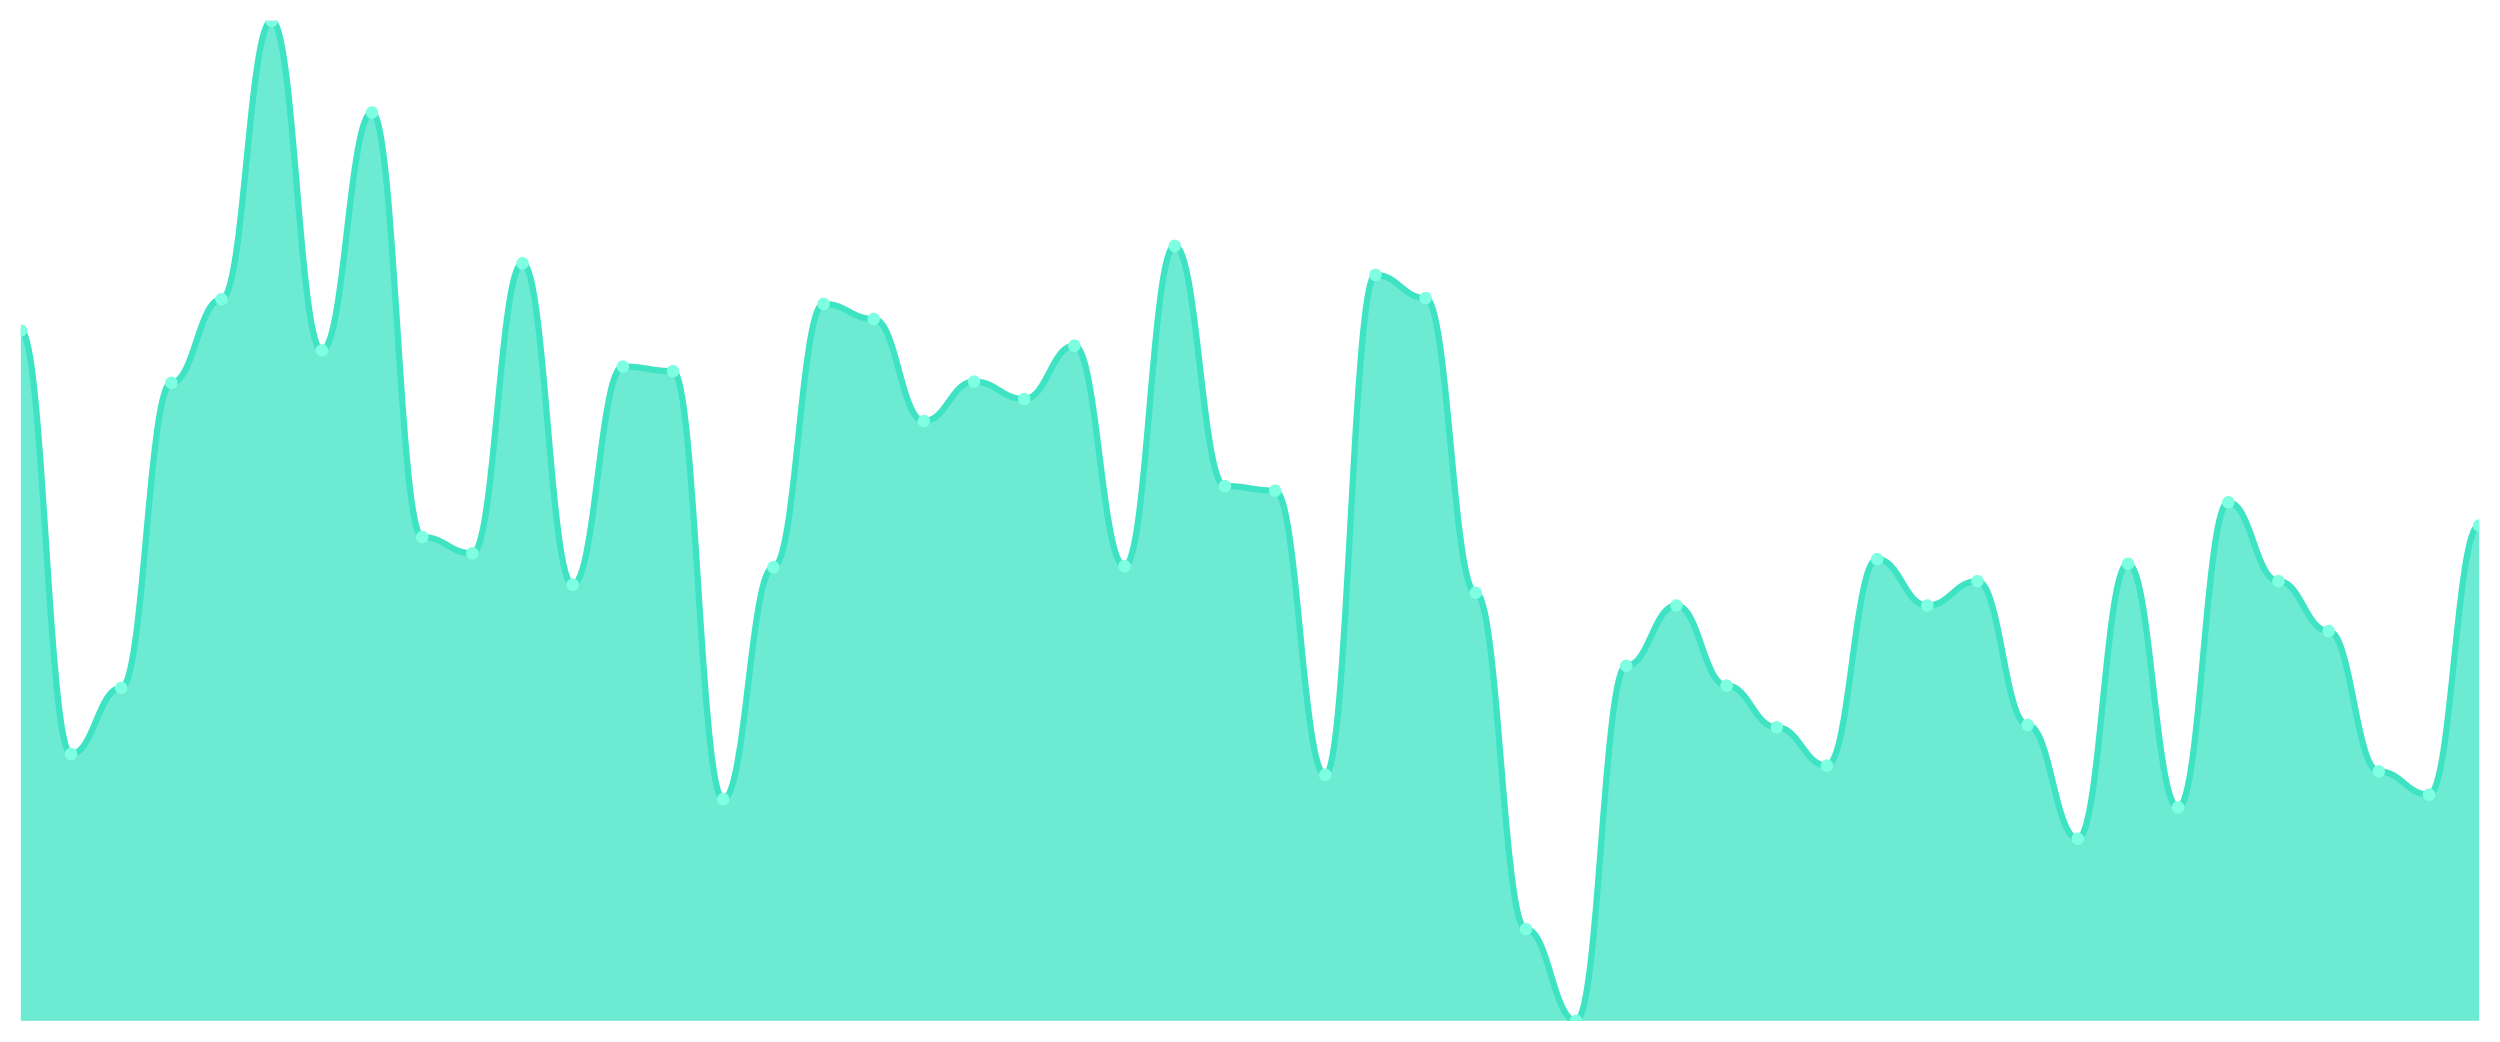
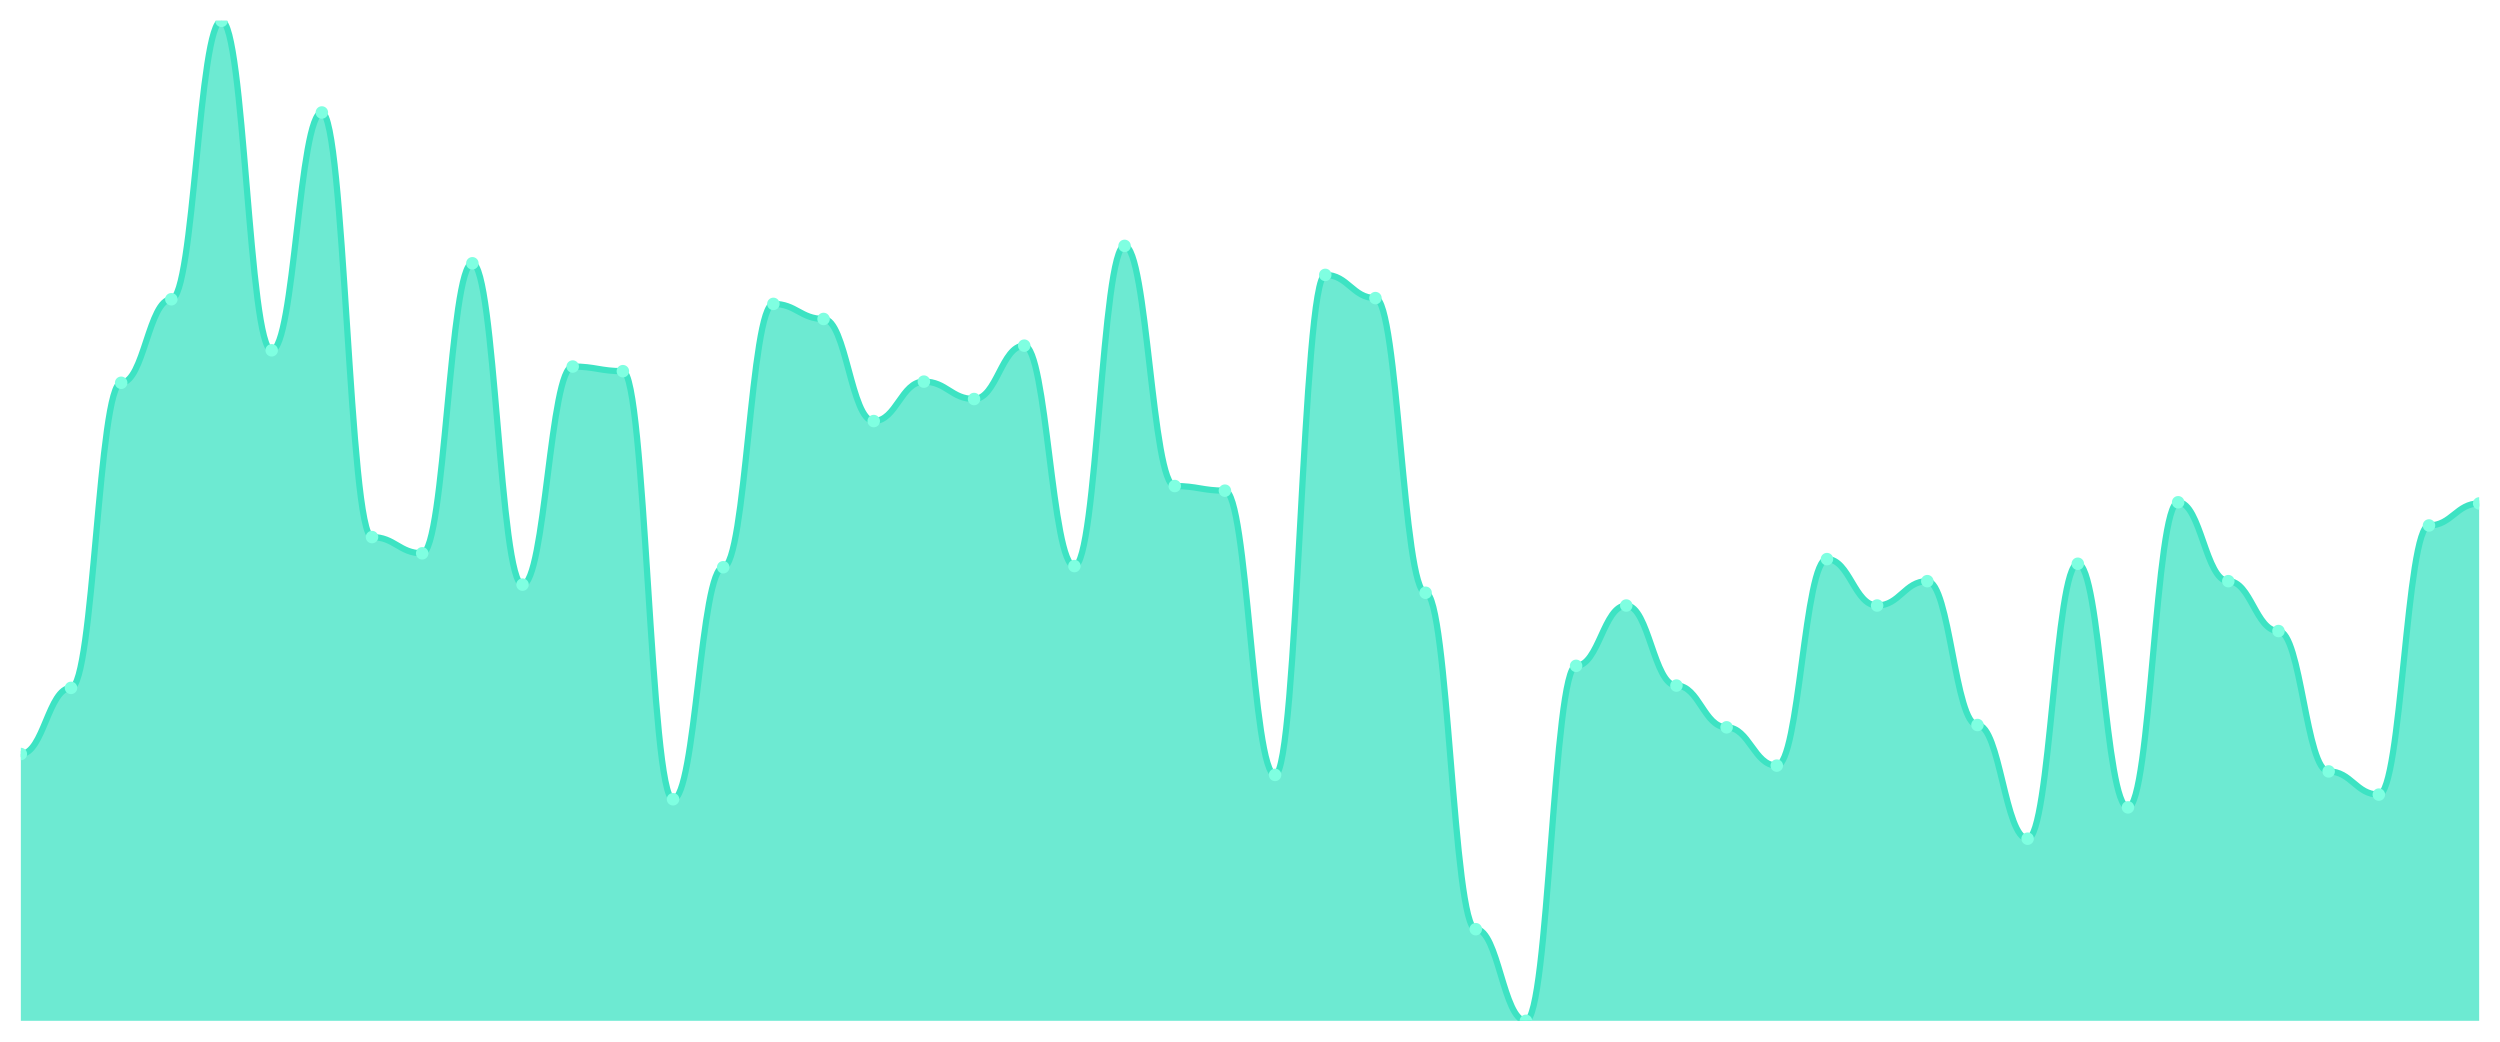
<svg xmlns="http://www.w3.org/2000/svg" viewBox="0 0 1200 500" width="1200" height="500">
  <defs>
    <clipPath id="c">
      <rect x="10" y="10" width="1180" height="480" />
    </clipPath>
  </defs>
  <rect width="1200" height="500" fill="none" />
  <g clip-path="url(#c)">
-     <path d="M 10,490 L 10,158.677 C 20.837,158.677 23.245,361.926 34.082,361.926 C 44.918,361.926 47.327,330.186 58.163,330.186 C 69,330.186 71.408,183.735 82.245,183.735 C 93.082,183.735 95.49,143.643 106.327,143.643 C 117.163,143.643 119.571,10 130.408,10 C 141.245,10 143.653,168.144 154.49,168.144 C 165.327,168.144 167.735,53.991 178.571,53.991 C 189.408,53.991 191.816,257.796 202.653,257.796 C 213.49,257.796 215.898,265.592 226.735,265.592 C 237.571,265.592 239.98,126.381 250.816,126.381 C 261.653,126.381 264.061,280.626 274.898,280.626 C 285.735,280.626 288.143,175.94 298.98,175.94 C 309.816,175.94 312.224,178.167 323.061,178.167 C 333.898,178.167 336.306,383.643 347.143,383.643 C 357.98,383.643 360.388,272.274 371.224,272.274 C 382.061,272.274 384.469,145.87 395.306,145.87 C 406.143,145.87 408.551,153.109 419.388,153.109 C 430.224,153.109 432.633,202.111 443.469,202.111 C 454.306,202.111 456.714,183.179 467.551,183.179 C 478.388,183.179 480.796,191.531 491.633,191.531 C 502.469,191.531 504.878,165.916 515.714,165.916 C 526.551,165.916 528.959,271.717 539.796,271.717 C 550.633,271.717 553.041,118.028 563.878,118.028 C 574.714,118.028 577.122,233.295 587.959,233.295 C 598.796,233.295 601.204,235.522 612.041,235.522 C 622.878,235.522 625.286,371.949 636.122,371.949 C 646.959,371.949 649.367,131.949 660.204,131.949 C 671.041,131.949 673.449,143.086 684.286,143.086 C 695.122,143.086 697.531,284.524 708.367,284.524 C 719.204,284.524 721.612,446.009 732.449,446.009 C 743.286,446.009 745.694,490 756.531,490 C 767.367,490 769.776,319.606 780.612,319.606 C 791.449,319.606 793.857,290.65 804.694,290.65 C 815.531,290.65 817.939,329.072 828.776,329.072 C 839.612,329.072 842.02,349.118 852.857,349.118 C 863.694,349.118 866.102,367.494 876.939,367.494 C 887.776,367.494 890.184,268.376 901.02,268.376 C 911.857,268.376 914.265,290.65 925.102,290.65 C 935.939,290.65 938.347,278.956 949.184,278.956 C 960.02,278.956 962.429,348.005 973.265,348.005 C 984.102,348.005 986.51,402.575 997.347,402.575 C 1008.184,402.575 1010.592,270.603 1021.429,270.603 C 1032.265,270.603 1034.673,387.541 1045.51,387.541 C 1056.347,387.541 1058.755,241.09 1069.592,241.09 C 1080.429,241.09 1082.837,278.956 1093.673,278.956 C 1104.51,278.956 1106.918,302.9 1117.755,302.9 C 1128.592,302.9 1131,370.278 1141.837,370.278 C 1152.673,370.278 1155.082,381.415 1165.918,381.415 C 1176.755,381.415 1179.163,252.227 1190,252.227 L 1190,490 Z" fill="rgba(61,227,195,0.75)" />
-     <path d="M 10,158.677 C 20.837,158.677 23.245,361.926 34.082,361.926 C 44.918,361.926 47.327,330.186 58.163,330.186 C 69,330.186 71.408,183.735 82.245,183.735 C 93.082,183.735 95.49,143.643 106.327,143.643 C 117.163,143.643 119.571,10 130.408,10 C 141.245,10 143.653,168.144 154.49,168.144 C 165.327,168.144 167.735,53.991 178.571,53.991 C 189.408,53.991 191.816,257.796 202.653,257.796 C 213.49,257.796 215.898,265.592 226.735,265.592 C 237.571,265.592 239.98,126.381 250.816,126.381 C 261.653,126.381 264.061,280.626 274.898,280.626 C 285.735,280.626 288.143,175.94 298.98,175.94 C 309.816,175.94 312.224,178.167 323.061,178.167 C 333.898,178.167 336.306,383.643 347.143,383.643 C 357.98,383.643 360.388,272.274 371.224,272.274 C 382.061,272.274 384.469,145.87 395.306,145.87 C 406.143,145.87 408.551,153.109 419.388,153.109 C 430.224,153.109 432.633,202.111 443.469,202.111 C 454.306,202.111 456.714,183.179 467.551,183.179 C 478.388,183.179 480.796,191.531 491.633,191.531 C 502.469,191.531 504.878,165.916 515.714,165.916 C 526.551,165.916 528.959,271.717 539.796,271.717 C 550.633,271.717 553.041,118.028 563.878,118.028 C 574.714,118.028 577.122,233.295 587.959,233.295 C 598.796,233.295 601.204,235.522 612.041,235.522 C 622.878,235.522 625.286,371.949 636.122,371.949 C 646.959,371.949 649.367,131.949 660.204,131.949 C 671.041,131.949 673.449,143.086 684.286,143.086 C 695.122,143.086 697.531,284.524 708.367,284.524 C 719.204,284.524 721.612,446.009 732.449,446.009 C 743.286,446.009 745.694,490 756.531,490 C 767.367,490 769.776,319.606 780.612,319.606 C 791.449,319.606 793.857,290.65 804.694,290.65 C 815.531,290.65 817.939,329.072 828.776,329.072 C 839.612,329.072 842.02,349.118 852.857,349.118 C 863.694,349.118 866.102,367.494 876.939,367.494 C 887.776,367.494 890.184,268.376 901.02,268.376 C 911.857,268.376 914.265,290.65 925.102,290.65 C 935.939,290.65 938.347,278.956 949.184,278.956 C 960.02,278.956 962.429,348.005 973.265,348.005 C 984.102,348.005 986.51,402.575 997.347,402.575 C 1008.184,402.575 1010.592,270.603 1021.429,270.603 C 1032.265,270.603 1034.673,387.541 1045.51,387.541 C 1056.347,387.541 1058.755,241.09 1069.592,241.09 C 1080.429,241.09 1082.837,278.956 1093.673,278.956 C 1104.51,278.956 1106.918,302.9 1117.755,302.9 C 1128.592,302.9 1131,370.278 1141.837,370.278 C 1152.673,370.278 1155.082,381.415 1165.918,381.415 C 1176.755,381.415 1179.163,252.227 1190,252.227" fill="none" stroke="#3de3c3" stroke-width="3" stroke-linecap="round" stroke-linejoin="round" />
-     <circle cx="10" cy="158.677" r="3" fill="#7fffe1" />
-     <circle cx="34.082" cy="361.926" r="3" fill="#7fffe1" />
-     <circle cx="58.163" cy="330.186" r="3" fill="#7fffe1" />
-     <circle cx="82.245" cy="183.735" r="3" fill="#7fffe1" />
-     <circle cx="106.327" cy="143.643" r="3" fill="#7fffe1" />
-     <circle cx="130.408" cy="10" r="3" fill="#7fffe1" />
-     <circle cx="154.49" cy="168.144" r="3" fill="#7fffe1" />
-     <circle cx="178.571" cy="53.991" r="3" fill="#7fffe1" />
-     <circle cx="202.653" cy="257.796" r="3" fill="#7fffe1" />
-     <circle cx="226.735" cy="265.592" r="3" fill="#7fffe1" />
-     <circle cx="250.816" cy="126.381" r="3" fill="#7fffe1" />
-     <circle cx="274.898" cy="280.626" r="3" fill="#7fffe1" />
-     <circle cx="298.98" cy="175.94" r="3" fill="#7fffe1" />
-     <circle cx="323.061" cy="178.167" r="3" fill="#7fffe1" />
-     <circle cx="347.143" cy="383.643" r="3" fill="#7fffe1" />
-     <circle cx="371.224" cy="272.274" r="3" fill="#7fffe1" />
-     <circle cx="395.306" cy="145.87" r="3" fill="#7fffe1" />
-     <circle cx="419.388" cy="153.109" r="3" fill="#7fffe1" />
-     <circle cx="443.469" cy="202.111" r="3" fill="#7fffe1" />
-     <circle cx="467.551" cy="183.179" r="3" fill="#7fffe1" />
-     <circle cx="491.633" cy="191.531" r="3" fill="#7fffe1" />
-     <circle cx="515.714" cy="165.916" r="3" fill="#7fffe1" />
-     <circle cx="539.796" cy="271.717" r="3" fill="#7fffe1" />
-     <circle cx="563.878" cy="118.028" r="3" fill="#7fffe1" />
-     <circle cx="587.959" cy="233.295" r="3" fill="#7fffe1" />
-     <circle cx="612.041" cy="235.522" r="3" fill="#7fffe1" />
-     <circle cx="636.122" cy="371.949" r="3" fill="#7fffe1" />
-     <circle cx="660.204" cy="131.949" r="3" fill="#7fffe1" />
-     <circle cx="684.286" cy="143.086" r="3" fill="#7fffe1" />
-     <circle cx="708.367" cy="284.524" r="3" fill="#7fffe1" />
-     <circle cx="732.449" cy="446.009" r="3" fill="#7fffe1" />
-     <circle cx="756.531" cy="490" r="3" fill="#7fffe1" />
-     <circle cx="780.612" cy="319.606" r="3" fill="#7fffe1" />
-     <circle cx="804.694" cy="290.65" r="3" fill="#7fffe1" />
-     <circle cx="828.776" cy="329.072" r="3" fill="#7fffe1" />
-     <circle cx="852.857" cy="349.118" r="3" fill="#7fffe1" />
-     <circle cx="876.939" cy="367.494" r="3" fill="#7fffe1" />
-     <circle cx="901.02" cy="268.376" r="3" fill="#7fffe1" />
-     <circle cx="925.102" cy="290.65" r="3" fill="#7fffe1" />
-     <circle cx="949.184" cy="278.956" r="3" fill="#7fffe1" />
-     <circle cx="973.265" cy="348.005" r="3" fill="#7fffe1" />
-     <circle cx="997.347" cy="402.575" r="3" fill="#7fffe1" />
-     <circle cx="1021.429" cy="270.603" r="3" fill="#7fffe1" />
-     <circle cx="1045.51" cy="387.541" r="3" fill="#7fffe1" />
-     <circle cx="1069.592" cy="241.09" r="3" fill="#7fffe1" />
-     <circle cx="1093.673" cy="278.956" r="3" fill="#7fffe1" />
-     <circle cx="1117.755" cy="302.9" r="3" fill="#7fffe1" />
-     <circle cx="1141.837" cy="370.278" r="3" fill="#7fffe1" />
-     <circle cx="1165.918" cy="381.415" r="3" fill="#7fffe1" />
-     <circle cx="1190" cy="252.227" r="3" fill="#7fffe1" />
+     <path d="M 10,490 L 10,361.926 C 20.837,361.926 23.245,330.186 34.082,330.186 C 44.918,330.186 47.327,183.735 58.163,183.735 C 69,183.735 71.408,143.643 82.245,143.643 C 93.082,143.643 95.49,10 106.327,10 C 117.163,10 119.571,168.144 130.408,168.144 C 141.245,168.144 143.653,53.991 154.49,53.991 C 165.327,53.991 167.735,257.796 178.571,257.796 C 189.408,257.796 191.816,265.592 202.653,265.592 C 213.49,265.592 215.898,126.381 226.735,126.381 C 237.571,126.381 239.98,280.626 250.816,280.626 C 261.653,280.626 264.061,175.94 274.898,175.94 C 285.735,175.94 288.143,178.167 298.98,178.167 C 309.816,178.167 312.224,383.643 323.061,383.643 C 333.898,383.643 336.306,272.274 347.143,272.274 C 357.98,272.274 360.388,145.87 371.224,145.87 C 382.061,145.87 384.469,153.109 395.306,153.109 C 406.143,153.109 408.551,202.111 419.388,202.111 C 430.224,202.111 432.633,183.179 443.469,183.179 C 454.306,183.179 456.714,191.531 467.551,191.531 C 478.388,191.531 480.796,165.916 491.633,165.916 C 502.469,165.916 504.878,271.717 515.714,271.717 C 526.551,271.717 528.959,118.028 539.796,118.028 C 550.633,118.028 553.041,233.295 563.878,233.295 C 574.714,233.295 577.122,235.522 587.959,235.522 C 598.796,235.522 601.204,371.949 612.041,371.949 C 622.878,371.949 625.286,131.949 636.122,131.949 C 646.959,131.949 649.367,143.086 660.204,143.086 C 671.041,143.086 673.449,284.524 684.286,284.524 C 695.122,284.524 697.531,446.009 708.367,446.009 C 719.204,446.009 721.612,490 732.449,490 C 743.286,490 745.694,319.606 756.531,319.606 C 767.367,319.606 769.776,290.65 780.612,290.65 C 791.449,290.65 793.857,329.072 804.694,329.072 C 815.531,329.072 817.939,349.118 828.776,349.118 C 839.612,349.118 842.02,367.494 852.857,367.494 C 863.694,367.494 866.102,268.376 876.939,268.376 C 887.776,268.376 890.184,290.65 901.02,290.65 C 911.857,290.65 914.265,278.956 925.102,278.956 C 935.939,278.956 938.347,348.005 949.184,348.005 C 960.02,348.005 962.429,402.575 973.265,402.575 C 984.102,402.575 986.51,270.603 997.347,270.603 C 1008.184,270.603 1010.592,387.541 1021.429,387.541 C 1032.265,387.541 1034.673,241.09 1045.51,241.09 C 1056.347,241.09 1058.755,278.956 1069.592,278.956 C 1080.429,278.956 1082.837,302.9 1093.673,302.9 C 1104.51,302.9 1106.918,370.278 1117.755,370.278 C 1128.592,370.278 1131,381.415 1141.837,381.415 C 1152.673,381.415 1155.082,252.227 1165.918,252.227 C 1176.755,252.227 1179.163,241.647 1190,241.647 L 1190,490 Z" fill="rgba(61,227,195,0.75)" />
+     <path d="M 10,361.926 C 20.837,361.926 23.245,330.186 34.082,330.186 C 44.918,330.186 47.327,183.735 58.163,183.735 C 69,183.735 71.408,143.643 82.245,143.643 C 93.082,143.643 95.49,10 106.327,10 C 117.163,10 119.571,168.144 130.408,168.144 C 141.245,168.144 143.653,53.991 154.49,53.991 C 165.327,53.991 167.735,257.796 178.571,257.796 C 189.408,257.796 191.816,265.592 202.653,265.592 C 213.49,265.592 215.898,126.381 226.735,126.381 C 237.571,126.381 239.98,280.626 250.816,280.626 C 261.653,280.626 264.061,175.94 274.898,175.94 C 285.735,175.94 288.143,178.167 298.98,178.167 C 309.816,178.167 312.224,383.643 323.061,383.643 C 333.898,383.643 336.306,272.274 347.143,272.274 C 357.98,272.274 360.388,145.87 371.224,145.87 C 382.061,145.87 384.469,153.109 395.306,153.109 C 406.143,153.109 408.551,202.111 419.388,202.111 C 430.224,202.111 432.633,183.179 443.469,183.179 C 454.306,183.179 456.714,191.531 467.551,191.531 C 478.388,191.531 480.796,165.916 491.633,165.916 C 502.469,165.916 504.878,271.717 515.714,271.717 C 526.551,271.717 528.959,118.028 539.796,118.028 C 550.633,118.028 553.041,233.295 563.878,233.295 C 574.714,233.295 577.122,235.522 587.959,235.522 C 598.796,235.522 601.204,371.949 612.041,371.949 C 622.878,371.949 625.286,131.949 636.122,131.949 C 646.959,131.949 649.367,143.086 660.204,143.086 C 671.041,143.086 673.449,284.524 684.286,284.524 C 695.122,284.524 697.531,446.009 708.367,446.009 C 719.204,446.009 721.612,490 732.449,490 C 743.286,490 745.694,319.606 756.531,319.606 C 767.367,319.606 769.776,290.65 780.612,290.65 C 791.449,290.65 793.857,329.072 804.694,329.072 C 815.531,329.072 817.939,349.118 828.776,349.118 C 839.612,349.118 842.02,367.494 852.857,367.494 C 863.694,367.494 866.102,268.376 876.939,268.376 C 887.776,268.376 890.184,290.65 901.02,290.65 C 911.857,290.65 914.265,278.956 925.102,278.956 C 935.939,278.956 938.347,348.005 949.184,348.005 C 960.02,348.005 962.429,402.575 973.265,402.575 C 984.102,402.575 986.51,270.603 997.347,270.603 C 1008.184,270.603 1010.592,387.541 1021.429,387.541 C 1032.265,387.541 1034.673,241.09 1045.51,241.09 C 1056.347,241.09 1058.755,278.956 1069.592,278.956 C 1080.429,278.956 1082.837,302.9 1093.673,302.9 C 1104.51,302.9 1106.918,370.278 1117.755,370.278 C 1128.592,370.278 1131,381.415 1141.837,381.415 C 1152.673,381.415 1155.082,252.227 1165.918,252.227 C 1176.755,252.227 1179.163,241.647 1190,241.647" fill="none" stroke="#3de3c3" stroke-width="3" stroke-linecap="round" stroke-linejoin="round" />
+     <circle cx="10" cy="361.926" r="3" fill="#7fffe1" />
+     <circle cx="34.082" cy="330.186" r="3" fill="#7fffe1" />
+     <circle cx="58.163" cy="183.735" r="3" fill="#7fffe1" />
+     <circle cx="82.245" cy="143.643" r="3" fill="#7fffe1" />
+     <circle cx="106.327" cy="10" r="3" fill="#7fffe1" />
+     <circle cx="130.408" cy="168.144" r="3" fill="#7fffe1" />
+     <circle cx="154.49" cy="53.991" r="3" fill="#7fffe1" />
+     <circle cx="178.571" cy="257.796" r="3" fill="#7fffe1" />
+     <circle cx="202.653" cy="265.592" r="3" fill="#7fffe1" />
+     <circle cx="226.735" cy="126.381" r="3" fill="#7fffe1" />
+     <circle cx="250.816" cy="280.626" r="3" fill="#7fffe1" />
+     <circle cx="274.898" cy="175.94" r="3" fill="#7fffe1" />
+     <circle cx="298.98" cy="178.167" r="3" fill="#7fffe1" />
+     <circle cx="323.061" cy="383.643" r="3" fill="#7fffe1" />
+     <circle cx="347.143" cy="272.274" r="3" fill="#7fffe1" />
+     <circle cx="371.224" cy="145.87" r="3" fill="#7fffe1" />
+     <circle cx="395.306" cy="153.109" r="3" fill="#7fffe1" />
+     <circle cx="419.388" cy="202.111" r="3" fill="#7fffe1" />
+     <circle cx="443.469" cy="183.179" r="3" fill="#7fffe1" />
+     <circle cx="467.551" cy="191.531" r="3" fill="#7fffe1" />
+     <circle cx="491.633" cy="165.916" r="3" fill="#7fffe1" />
+     <circle cx="515.714" cy="271.717" r="3" fill="#7fffe1" />
+     <circle cx="539.796" cy="118.028" r="3" fill="#7fffe1" />
+     <circle cx="563.878" cy="233.295" r="3" fill="#7fffe1" />
+     <circle cx="587.959" cy="235.522" r="3" fill="#7fffe1" />
+     <circle cx="612.041" cy="371.949" r="3" fill="#7fffe1" />
+     <circle cx="636.122" cy="131.949" r="3" fill="#7fffe1" />
+     <circle cx="660.204" cy="143.086" r="3" fill="#7fffe1" />
+     <circle cx="684.286" cy="284.524" r="3" fill="#7fffe1" />
+     <circle cx="708.367" cy="446.009" r="3" fill="#7fffe1" />
+     <circle cx="732.449" cy="490" r="3" fill="#7fffe1" />
+     <circle cx="756.531" cy="319.606" r="3" fill="#7fffe1" />
+     <circle cx="780.612" cy="290.65" r="3" fill="#7fffe1" />
+     <circle cx="804.694" cy="329.072" r="3" fill="#7fffe1" />
+     <circle cx="828.776" cy="349.118" r="3" fill="#7fffe1" />
+     <circle cx="852.857" cy="367.494" r="3" fill="#7fffe1" />
+     <circle cx="876.939" cy="268.376" r="3" fill="#7fffe1" />
+     <circle cx="901.02" cy="290.65" r="3" fill="#7fffe1" />
+     <circle cx="925.102" cy="278.956" r="3" fill="#7fffe1" />
+     <circle cx="949.184" cy="348.005" r="3" fill="#7fffe1" />
+     <circle cx="973.265" cy="402.575" r="3" fill="#7fffe1" />
+     <circle cx="997.347" cy="270.603" r="3" fill="#7fffe1" />
+     <circle cx="1021.429" cy="387.541" r="3" fill="#7fffe1" />
+     <circle cx="1045.51" cy="241.09" r="3" fill="#7fffe1" />
+     <circle cx="1069.592" cy="278.956" r="3" fill="#7fffe1" />
+     <circle cx="1093.673" cy="302.9" r="3" fill="#7fffe1" />
+     <circle cx="1117.755" cy="370.278" r="3" fill="#7fffe1" />
+     <circle cx="1141.837" cy="381.415" r="3" fill="#7fffe1" />
+     <circle cx="1165.918" cy="252.227" r="3" fill="#7fffe1" />
+     <circle cx="1190" cy="241.647" r="3" fill="#7fffe1" />
  </g>
</svg>
